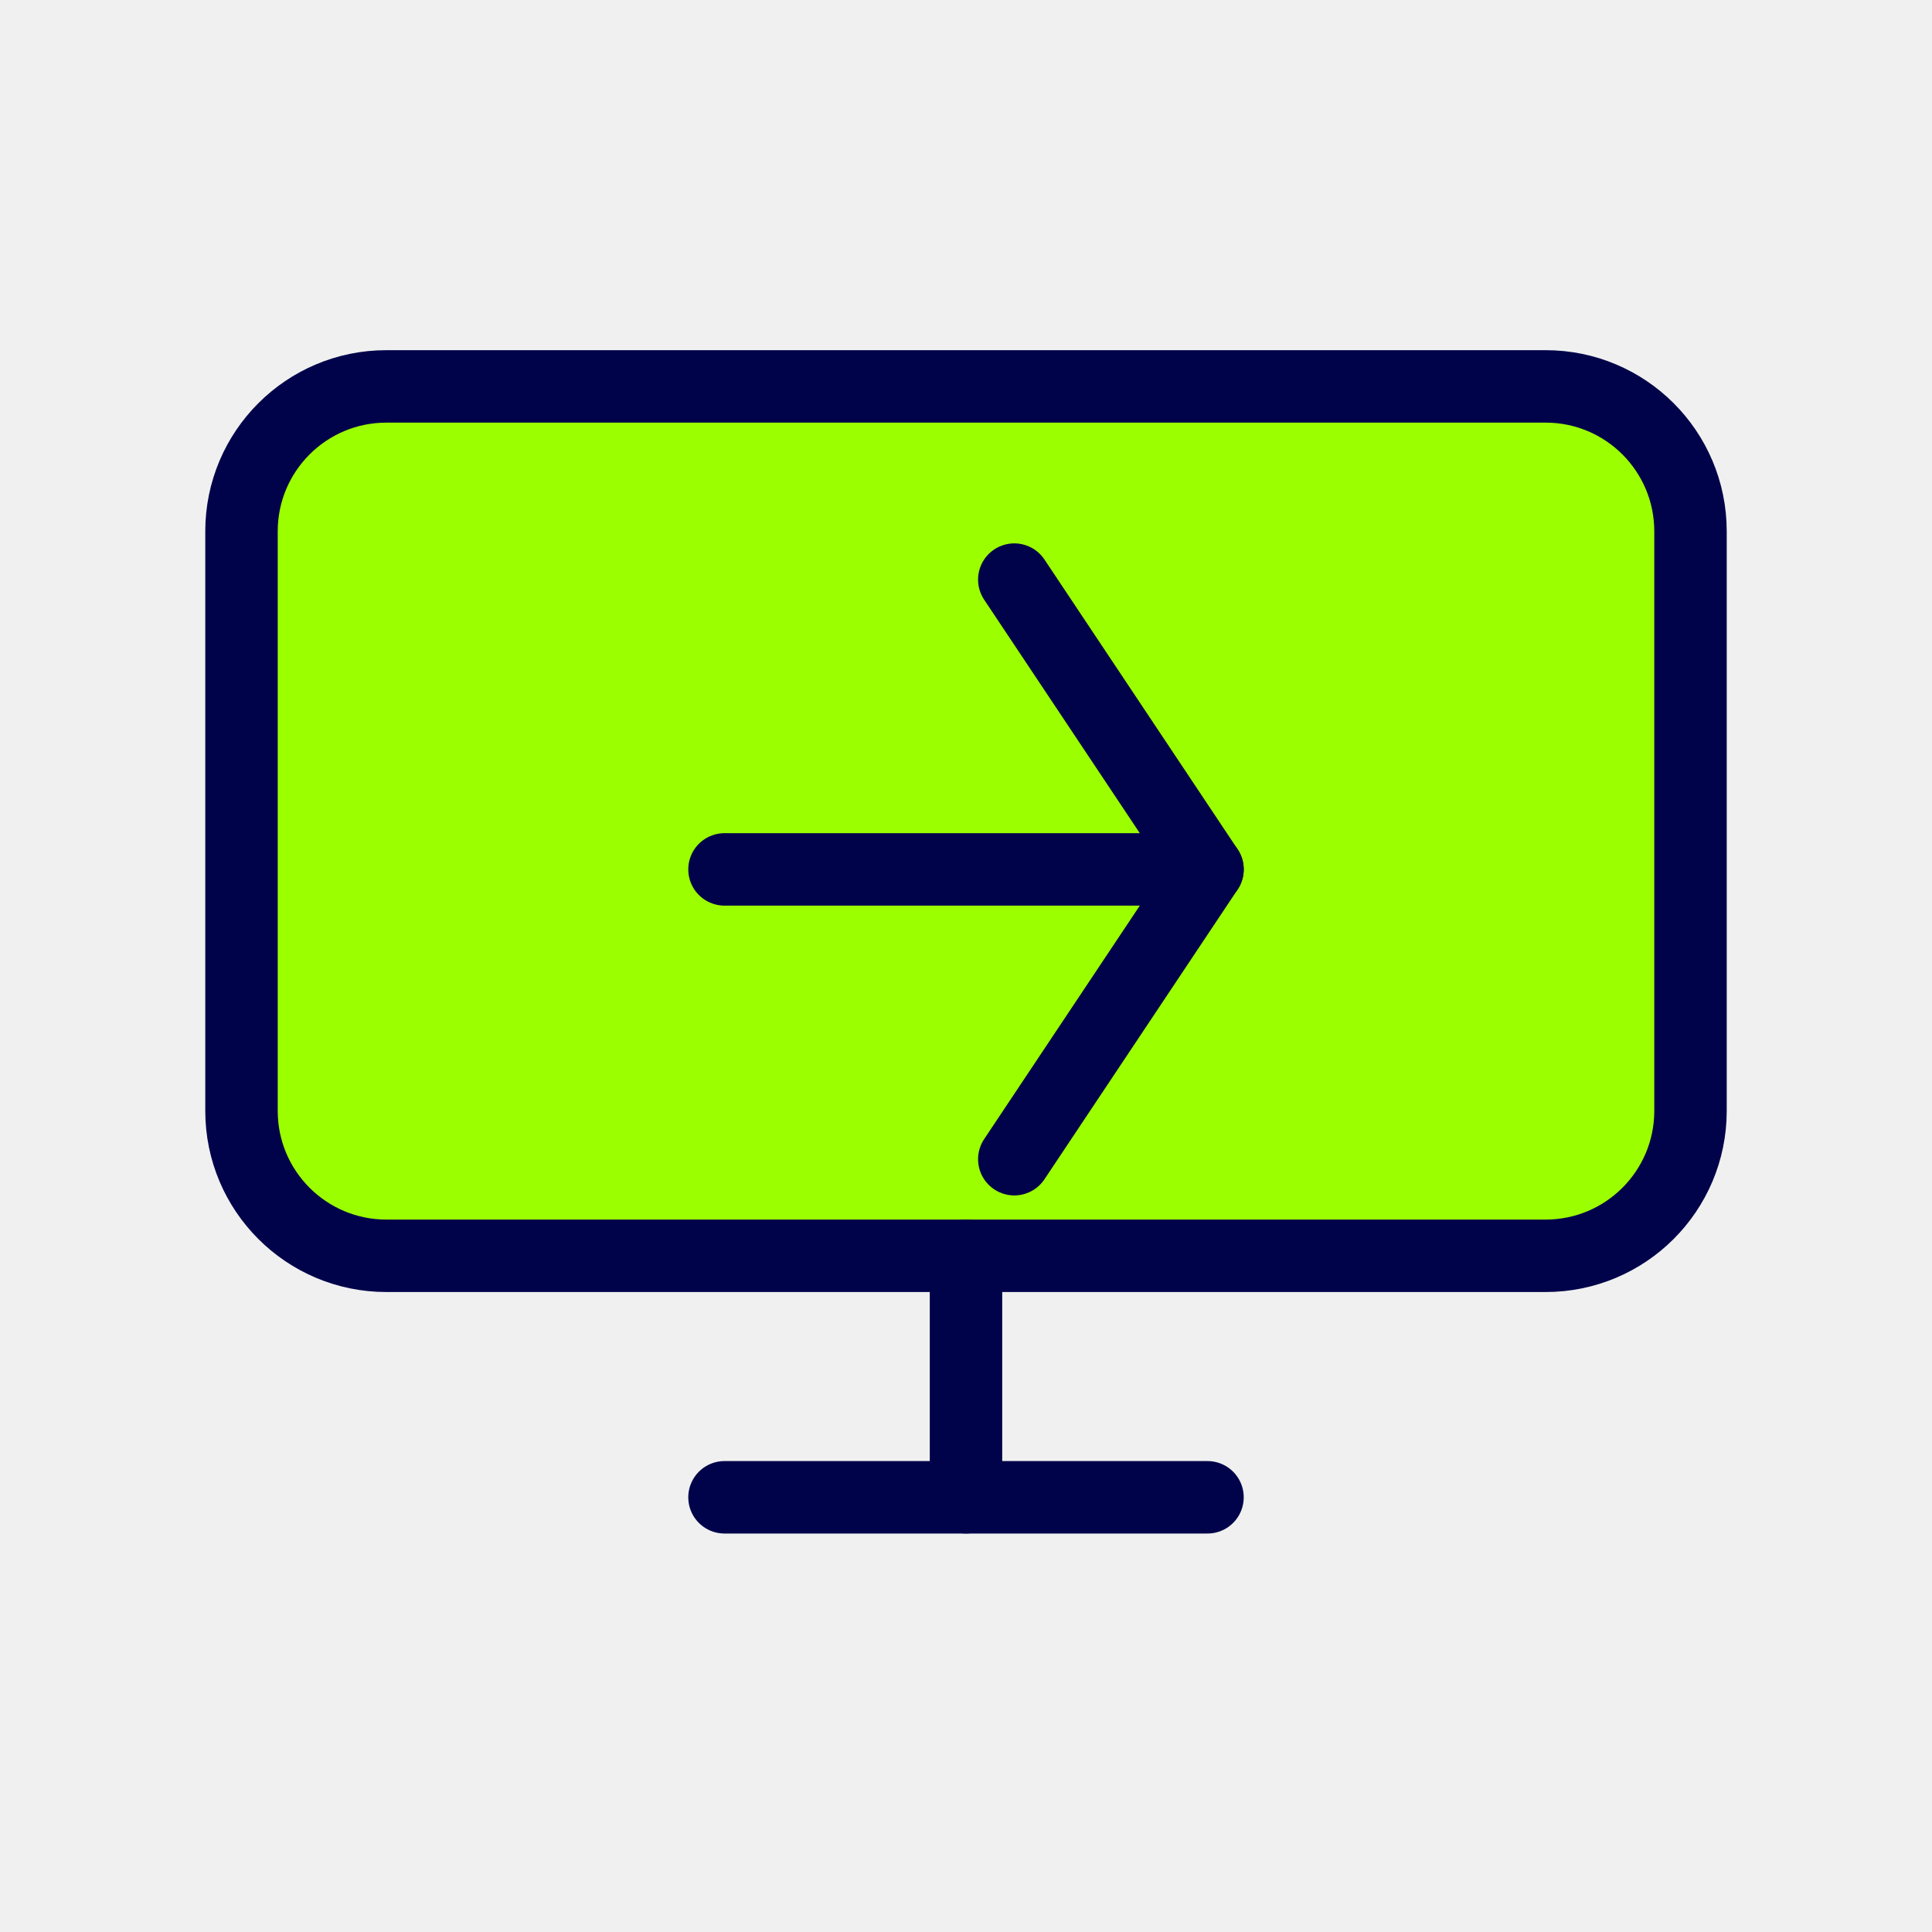
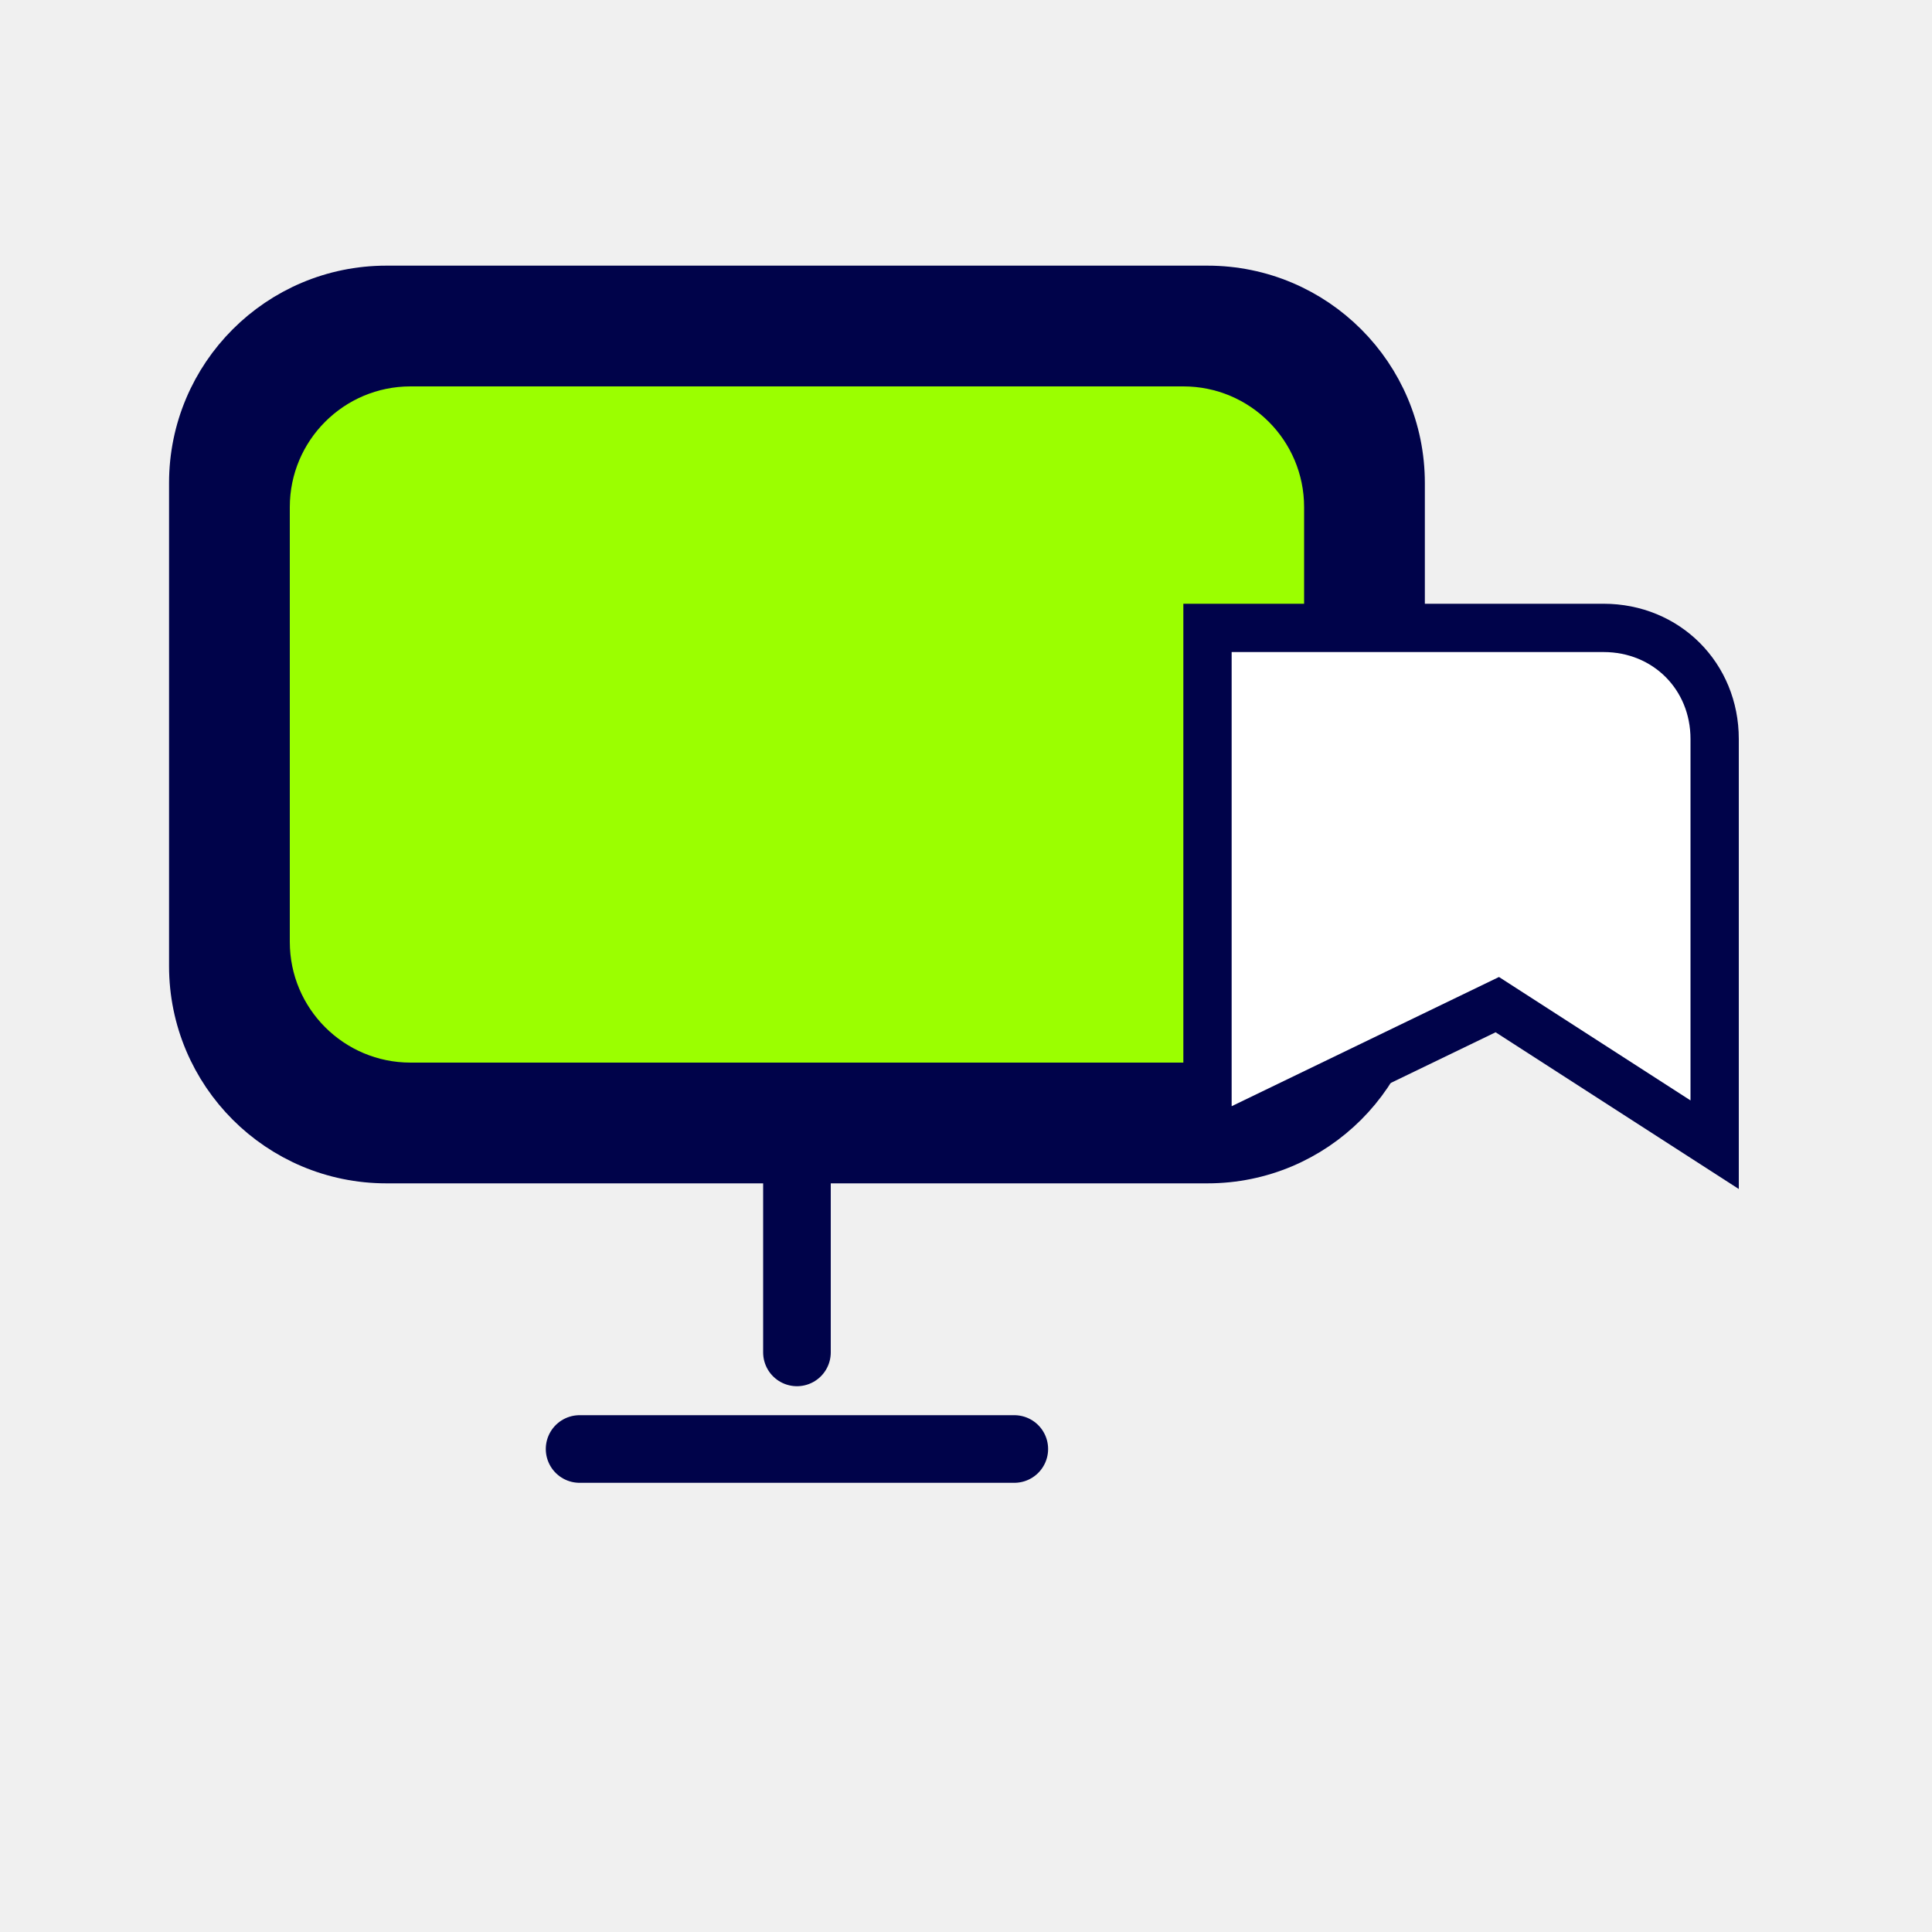
- <svg xmlns="http://www.w3.org/2000/svg" width="40" height="40" viewBox="0 0 40 40" fill="none">
-   <g stroke="#00034a" stroke-width="1.5" stroke-linecap="round" stroke-linejoin="round">
-     <rect x="5" y="8" width="30" height="18" rx="3" fill="#9bff00" />
-     <path d="M15 18h10" fill="none" />
-     <path d="M21 12l4 6-4 6" fill="none" />
-     <line x1="20" y1="26" x2="20" y2="31" />
-     <line x1="15" y1="31" x2="25" y2="31" />
+ <svg xmlns="http://www.w3.org/2000/svg" fill="none" viewBox="0 0 40 40" height="40" width="40">
+   <g clip-path="url(#a)">
+     <rect fill="#00034a" stroke="#00034a" x="4" y="6" width="25" height="18" rx="4" stroke-width="1" />
+     <rect fill="#9bff00" stroke="#00034a" x="5.5" y="7.5" width="22" height="15" rx="3" stroke-width="1" />
+     <path stroke="#00034a" stroke-linecap="round" d="M16.5 24v4M12 30h9" stroke-width="1.4" />
+     <path fill="#ffffff" stroke="#00034a" d="M25 13h8.2c1.3 0 2.3 1 2.3 2.3v8.4L31 20.8l-6 2.9V13Z" stroke-width="1" />
  </g>
+   <defs>
+     <clipPath id="a">
+       <path fill="#ffffff" d="M0 0h40v40H0z" stroke-width="1" />
+     </clipPath>
+   </defs>
</svg>
